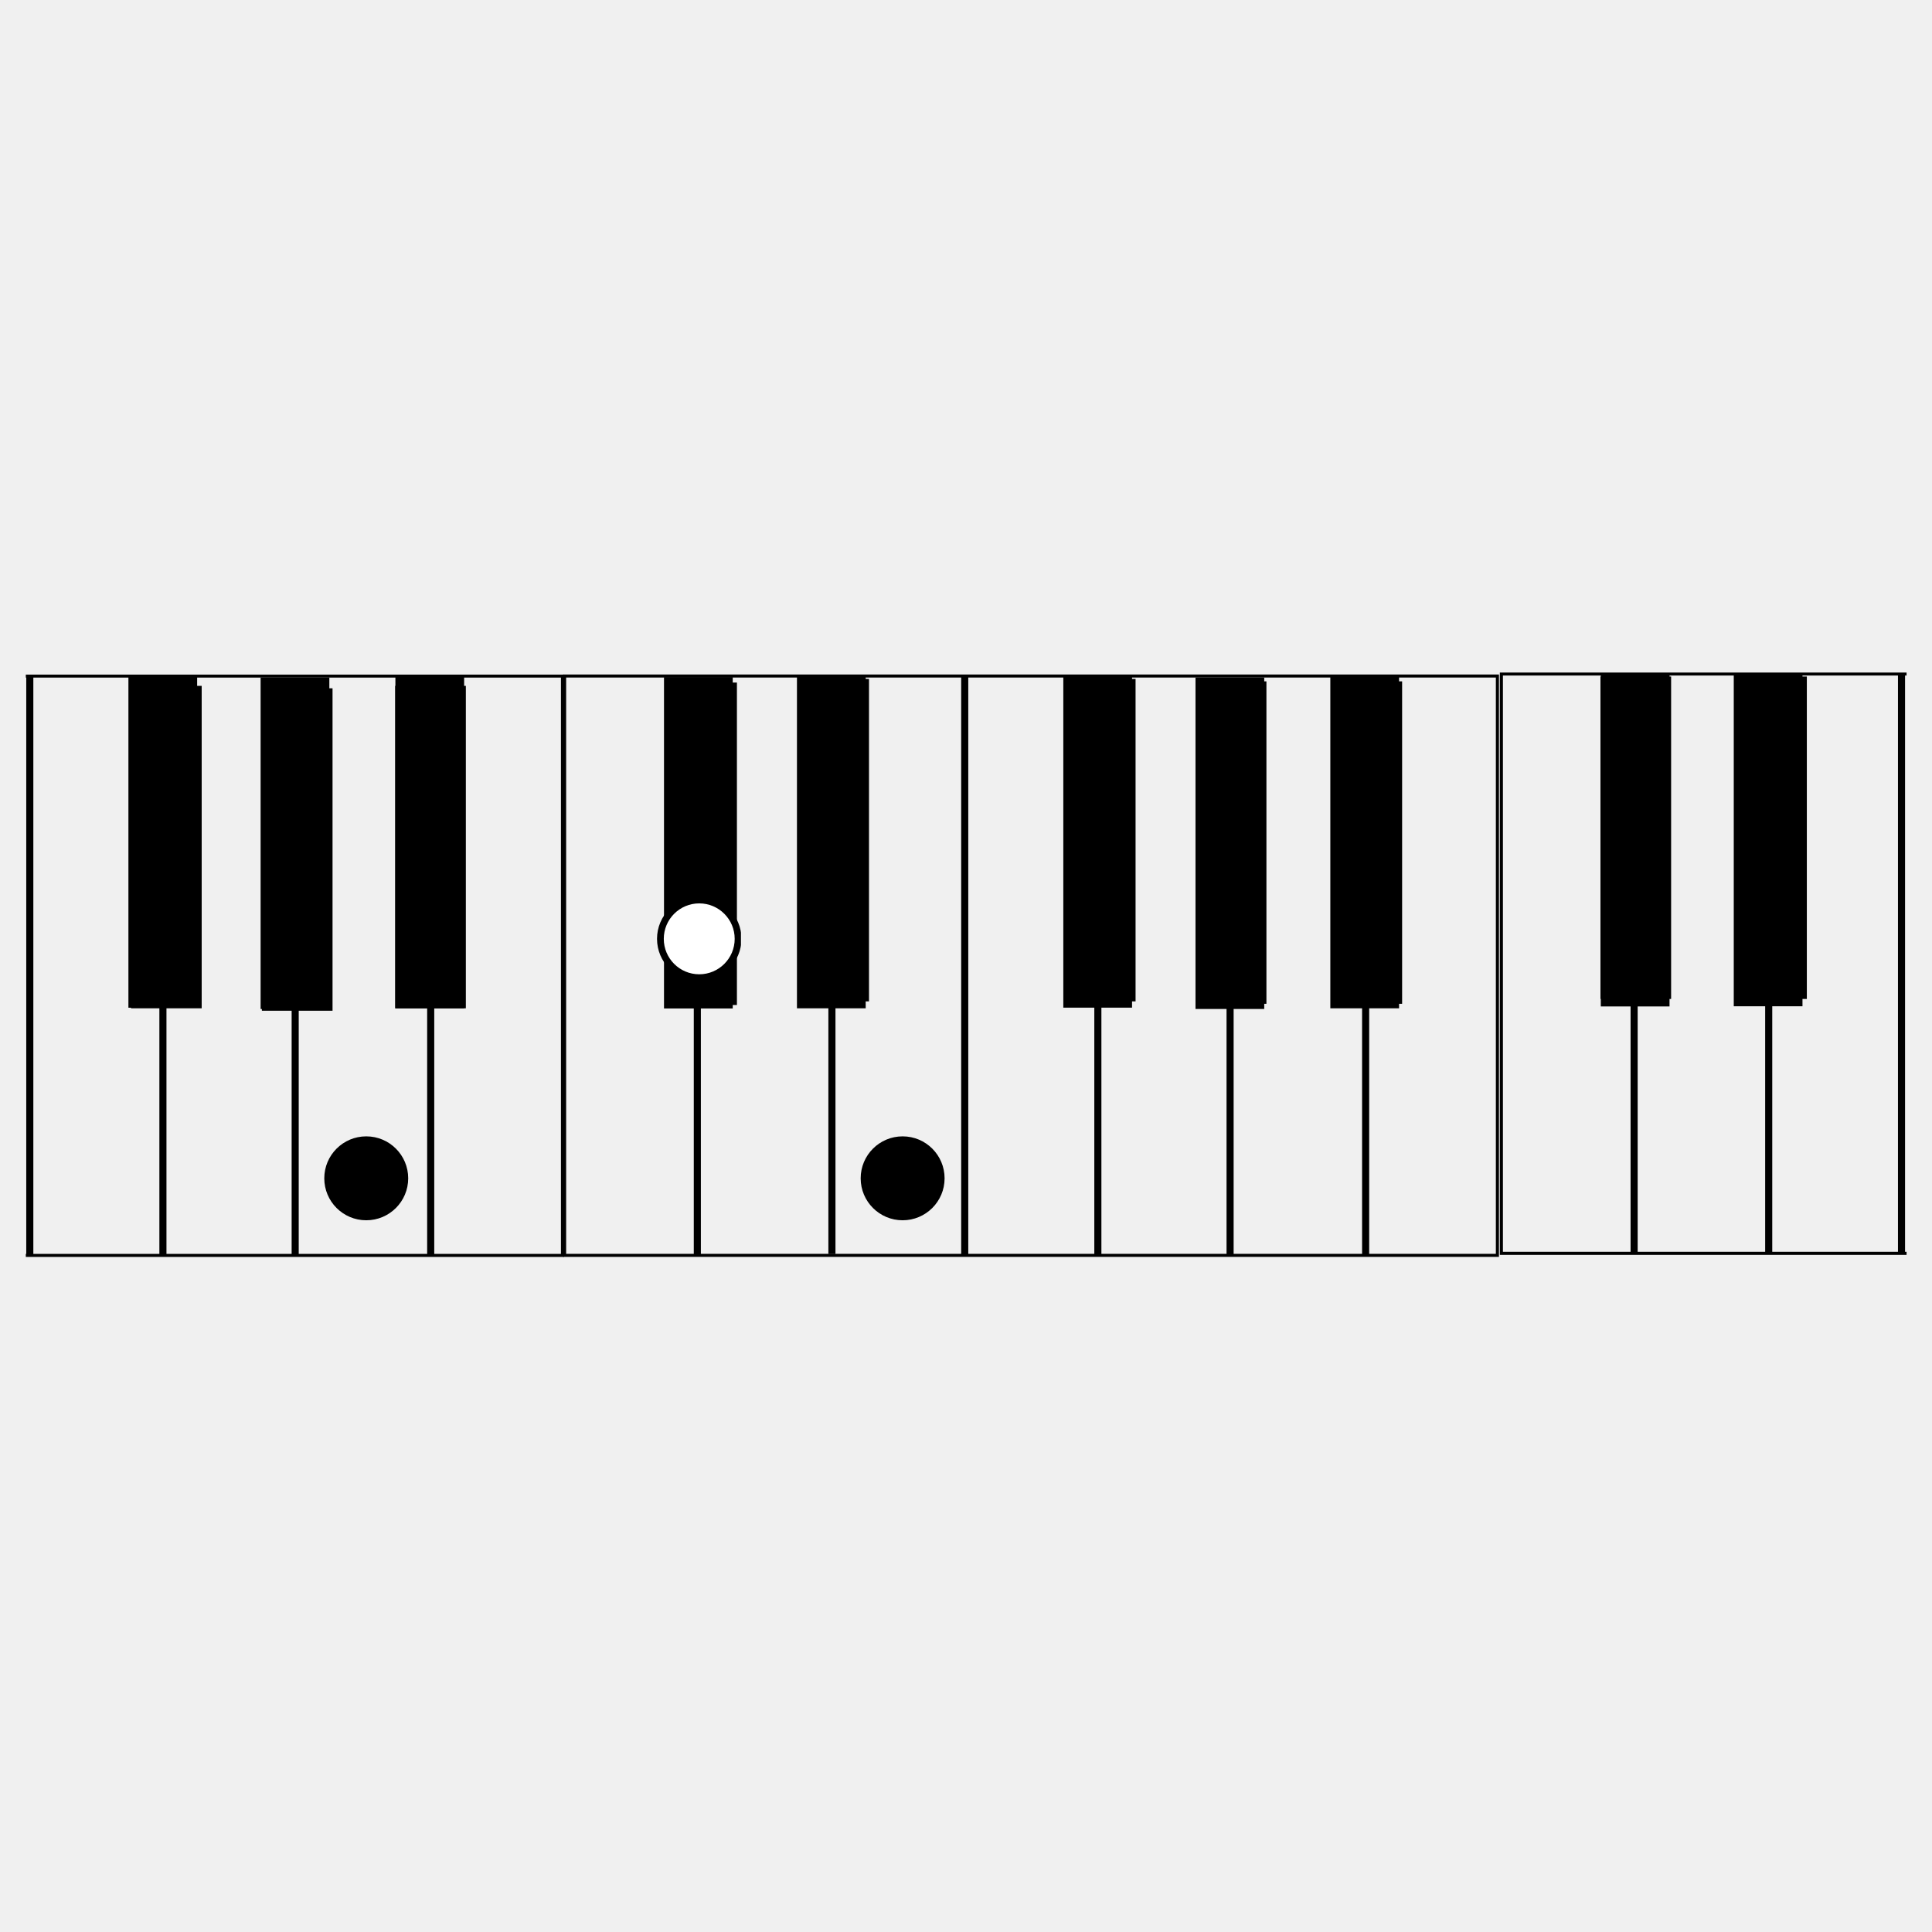
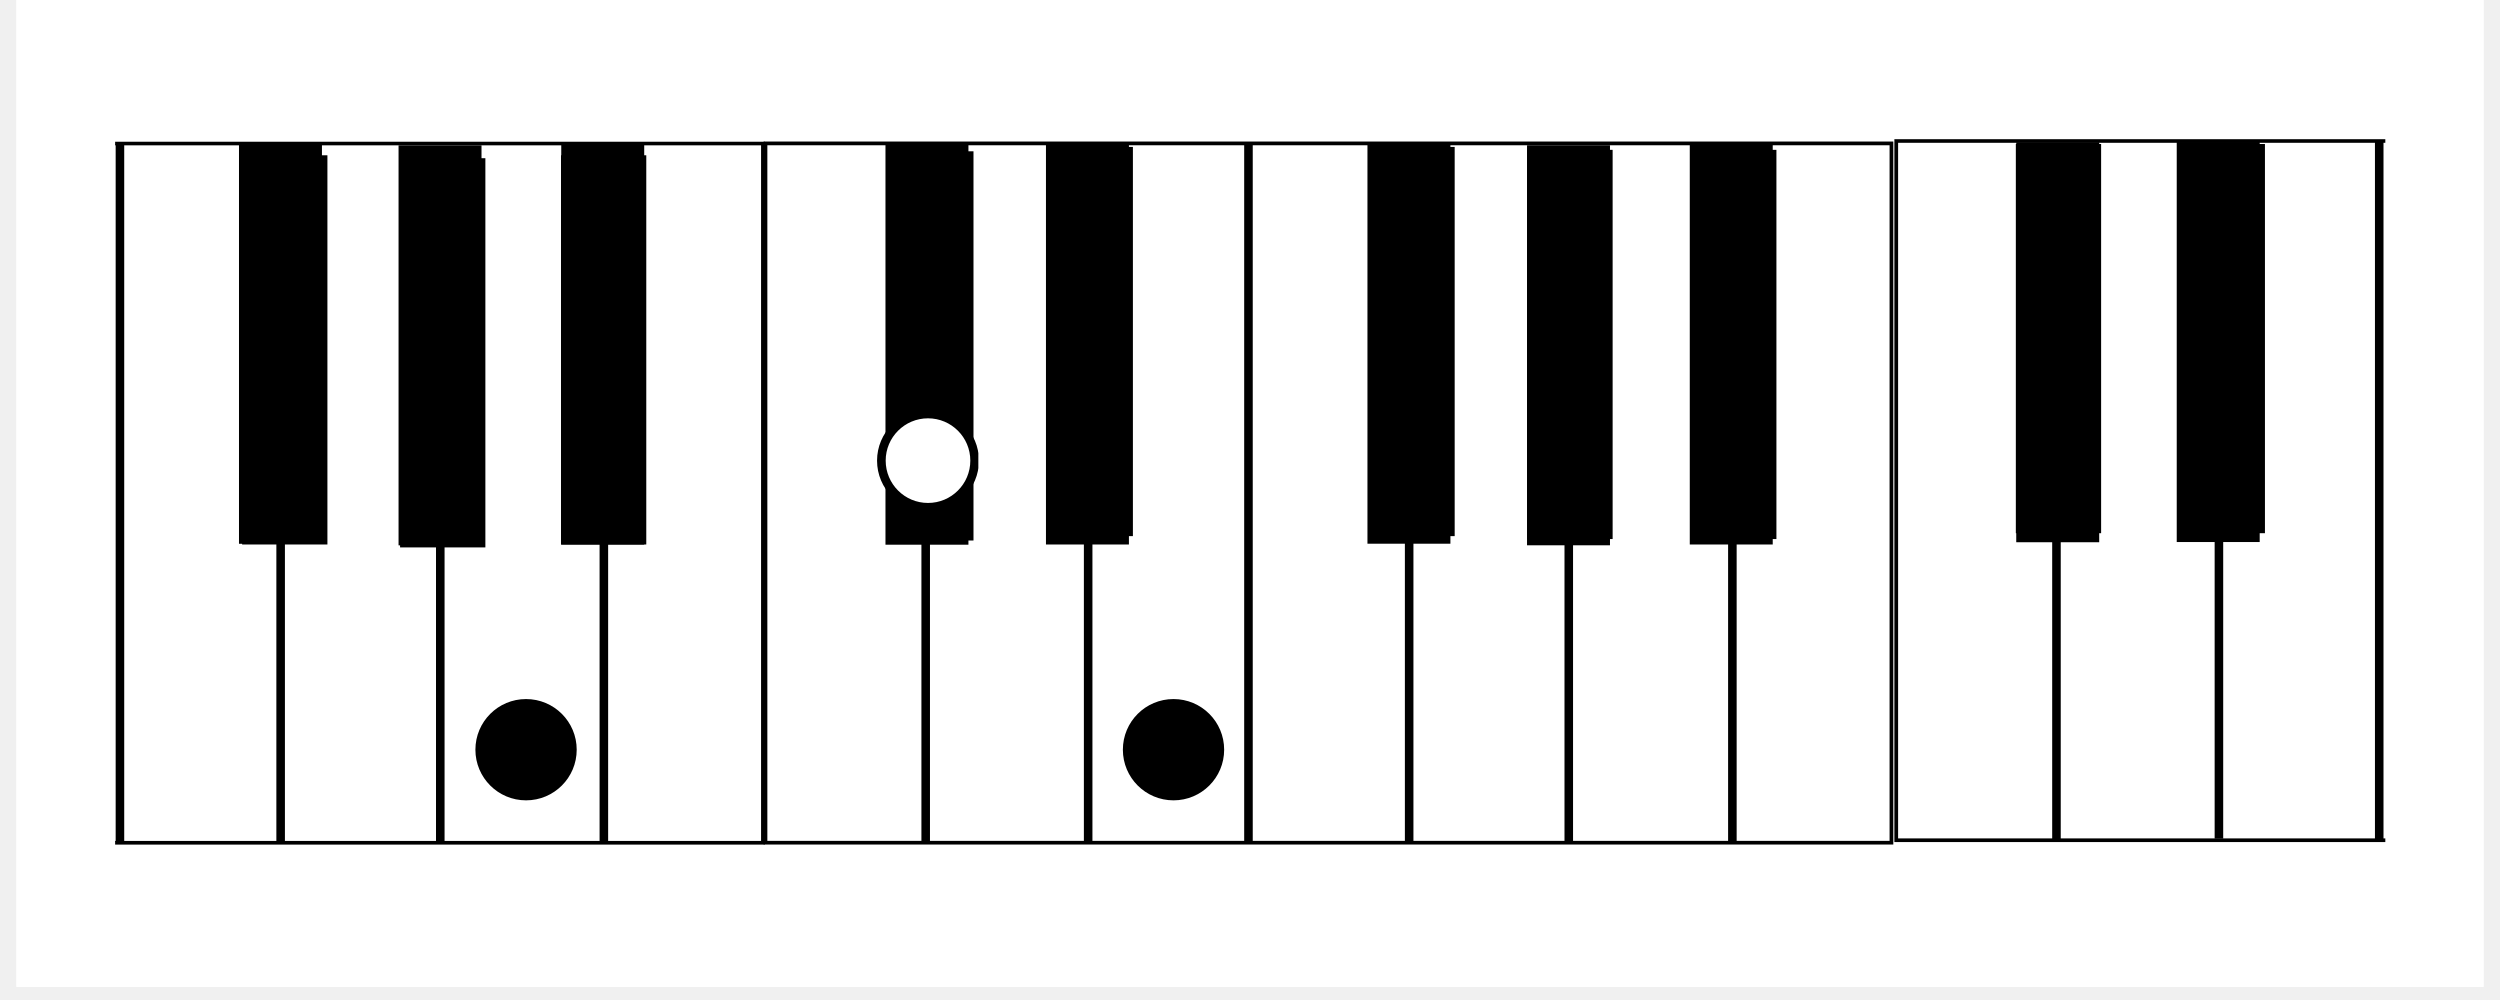
- <svg xmlns="http://www.w3.org/2000/svg" width="2000" zoomAndPan="magnify" viewBox="0 0 1500 1500" height="2000" preserveAspectRatio="xMidYMid meet" version="1.0">
+ <svg xmlns="http://www.w3.org/2000/svg" width="2000" zoomAndPan="magnify" viewBox="0 0 1500 607.92" height="800" preserveAspectRatio="xMidYMid meet" version="1.0">
  <defs>
-     <clipPath id="2f576177a3">
-       <path d="M 419 1 L 1146 1 L 1146 453.922 L 419 453.922 Z M 419 1 " clip-rule="nonzero" />
+     <clipPath id="3831869f3b">
+       <path d="M 0.098 0 L 1499.898 0 L 1499.898 599.922 L 0.098 599.922 Z M 0.098 0 " clip-rule="nonzero" />
    </clipPath>
-     <clipPath id="79b2c33f8d">
-       <path d="M 520 247 L 527 247 L 527 453.922 L 520 453.922 Z M 520 247 " clip-rule="nonzero" />
+     <clipPath id="1ce937f91d">
+       <path d="M 58 84 L 1499.898 84 L 1499.898 517 L 58 517 Z M 58 84 " clip-rule="nonzero" />
    </clipPath>
-     <clipPath id="c47955d3b0">
-       <path d="M 625 246 L 631 246 L 631 453.922 L 625 453.922 Z M 625 246 " clip-rule="nonzero" />
+     <clipPath id="308e21a42f">
+       <path d="M 396 2 L 1084 2 L 1084 429.488 L 396 429.488 Z M 396 2 " clip-rule="nonzero" />
    </clipPath>
-     <clipPath id="433c026307">
-       <path d="M 831 247 L 838 247 L 838 453.922 L 831 453.922 Z M 831 247 " clip-rule="nonzero" />
+     <clipPath id="348032b462">
+       <path d="M 492 234 L 498 234 L 498 429.488 L 492 429.488 Z M 492 234 " clip-rule="nonzero" />
    </clipPath>
-     <clipPath id="d3122e1e6d">
-       <path d="M 934 247 L 940 247 L 940 453.922 L 934 453.922 Z M 934 247 " clip-rule="nonzero" />
+     <clipPath id="a671f02c7d">
+       <path d="M 591 233 L 597 233 L 597 429.488 L 591 429.488 Z M 591 233 " clip-rule="nonzero" />
    </clipPath>
-     <clipPath id="203bc04a4c">
-       <path d="M 1039 247 L 1046 247 L 1046 453.922 L 1039 453.922 Z M 1039 247 " clip-rule="nonzero" />
+     <clipPath id="f7bc7a973a">
+       <path d="M 786 234 L 792 234 L 792 429.488 L 786 429.488 Z M 786 234 " clip-rule="nonzero" />
    </clipPath>
-     <clipPath id="e1a348b827">
-       <path d="M 728 0.148 L 734 0.148 L 734 453.922 L 728 453.922 Z M 728 0.148 " clip-rule="nonzero" />
+     <clipPath id="49faa666b0">
+       <path d="M 883 234 L 889 234 L 889 429.488 L 883 429.488 Z M 883 234 " clip-rule="nonzero" />
    </clipPath>
-     <clipPath id="15c4b4e7b3">
-       <path d="M 1146 0.148 L 1462.254 0.148 L 1462.254 453 L 1146 453 Z M 1146 0.148 " clip-rule="nonzero" />
+     <clipPath id="9eeb9e6acf">
+       <path d="M 982 233 L 988 233 L 988 429.488 L 982 429.488 Z M 982 233 " clip-rule="nonzero" />
    </clipPath>
-     <clipPath id="1047056491">
-       <path d="M 1247 245 L 1254 245 L 1254 453.922 L 1247 453.922 Z M 1247 245 " clip-rule="nonzero" />
+     <clipPath id="bf8dd2ea77">
+       <path d="M 688 1 L 694 1 L 694 429.488 L 688 429.488 Z M 688 1 " clip-rule="nonzero" />
    </clipPath>
-     <clipPath id="4f8fb39499">
-       <path d="M 1455 0.148 L 1462 0.148 L 1462 453.922 L 1455 453.922 Z M 1455 0.148 " clip-rule="nonzero" />
+     <clipPath id="2ed3418d8e">
+       <path d="M 1083 0.609 L 1382.184 0.609 L 1382.184 428 L 1083 428 Z M 1083 0.609 " clip-rule="nonzero" />
    </clipPath>
-     <clipPath id="5bbbcc2dcf">
-       <path d="M 2.039 1.77 L 420 1.77 L 420 454 L 2.039 454 Z M 2.039 1.77 " clip-rule="nonzero" />
+     <clipPath id="477fc49e00">
+       <path d="M 1179 232 L 1185 232 L 1185 429.488 L 1179 429.488 Z M 1179 232 " clip-rule="nonzero" />
    </clipPath>
-     <clipPath id="13c5d7b630">
-       <path d="M 105 247 L 112 247 L 112 455.547 L 105 455.547 Z M 105 247 " clip-rule="nonzero" />
+     <clipPath id="ae33fcf4d6">
+       <path d="M 1375 0.609 L 1382 0.609 L 1382 429 L 1375 429 Z M 1375 0.609 " clip-rule="nonzero" />
    </clipPath>
-     <clipPath id="a413ca8fb9">
-       <path d="M 208 247 L 214 247 L 214 455.547 L 208 455.547 Z M 208 247 " clip-rule="nonzero" />
+     <clipPath id="1636f4c958">
+       <path d="M 2.09 2.145 L 397.48 2.145 L 397.48 430 L 2.09 430 Z M 2.09 2.145 " clip-rule="nonzero" />
    </clipPath>
-     <clipPath id="297cbeead8">
-       <path d="M 313 247 L 320 247 L 320 455.547 L 313 455.547 Z M 313 247 " clip-rule="nonzero" />
+     <clipPath id="1f6bf1cd70">
+       <path d="M 100 234 L 106 234 L 106 431.02 L 100 431.02 Z M 100 234 " clip-rule="nonzero" />
    </clipPath>
-     <clipPath id="dae594663f">
-       <path d="M 2.039 1.77 L 8 1.77 L 8 455 L 2.039 455 Z M 2.039 1.77 " clip-rule="nonzero" />
+     <clipPath id="602d18f02b">
+       <path d="M 197 234 L 203 234 L 203 431.02 L 197 431.02 Z M 197 234 " clip-rule="nonzero" />
    </clipPath>
-     <clipPath id="169420172e">
-       <path d="M 233.773 360.266 L 298.926 360.266 L 298.926 425.418 L 233.773 425.418 Z M 233.773 360.266 " clip-rule="nonzero" />
+     <clipPath id="0640cb2591">
+       <path d="M 2.09 2.145 L 8 2.145 L 8 431 L 2.09 431 Z M 2.09 2.145 " clip-rule="nonzero" />
    </clipPath>
-     <clipPath id="3e9f2889e5">
-       <path d="M 650.227 360.266 L 715.379 360.266 L 715.379 425.418 L 650.227 425.418 Z M 650.227 360.266 " clip-rule="nonzero" />
+     <clipPath id="aee5d413e4">
+       <path d="M 221.109 340.969 L 282.688 340.969 L 282.688 402.547 L 221.109 402.547 Z M 221.109 340.969 " clip-rule="nonzero" />
    </clipPath>
-     <clipPath id="08e5b3af57">
-       <path d="M 493.258 175.281 L 557 175.281 L 557 239 L 493.258 239 Z M 493.258 175.281 " clip-rule="nonzero" />
+     <clipPath id="26c09acd97">
+       <path d="M 614.715 340.969 L 676.289 340.969 L 676.289 402.547 L 614.715 402.547 Z M 614.715 340.969 " clip-rule="nonzero" />
    </clipPath>
-     <clipPath id="4fa3010871">
-       <path d="M 492.113 206.914 C 492.113 225.02 506.789 239.691 524.891 239.691 C 542.992 239.691 557.668 225.02 557.668 206.914 C 557.668 188.812 542.992 174.137 524.891 174.137 C 506.789 174.137 492.113 188.812 492.113 206.914 Z M 492.113 206.914 " clip-rule="nonzero" />
+     <clipPath id="b65c4c4d32">
+       <path d="M 466.355 166.137 L 526 166.137 L 526 226 L 466.355 226 Z M 466.355 166.137 " clip-rule="nonzero" />
    </clipPath>
-     <clipPath id="62466d872e">
-       <path d="M 524.891 175.512 C 542.234 175.512 556.297 189.57 556.297 206.914 C 556.297 224.262 542.234 238.32 524.891 238.32 C 507.547 238.32 493.484 224.262 493.484 206.914 C 493.484 189.57 507.547 175.512 524.891 175.512 Z M 524.891 175.512 " clip-rule="nonzero" />
+     <clipPath id="2540c57f7c">
+       <path d="M 465.277 196.035 C 465.277 213.145 479.145 227.012 496.254 227.012 C 513.363 227.012 527.234 213.145 527.234 196.035 C 527.234 178.926 513.363 165.055 496.254 165.055 C 479.145 165.055 465.277 178.926 465.277 196.035 Z M 465.277 196.035 " clip-rule="nonzero" />
    </clipPath>
-     <clipPath id="0c0cbb9050">
-       <path d="M 492.113 174.137 L 557.266 174.137 L 557.266 239.289 L 492.113 239.289 Z M 492.113 174.137 " clip-rule="nonzero" />
+     <clipPath id="d9df2289a9">
+       <path d="M 496.254 166.352 C 512.648 166.352 525.938 179.641 525.938 196.035 C 525.938 212.426 512.648 225.715 496.254 225.715 C 479.863 225.715 466.574 212.426 466.574 196.035 C 466.574 179.641 479.863 166.352 496.254 166.352 Z M 496.254 166.352 " clip-rule="nonzero" />
    </clipPath>
-     <clipPath id="81a846a2ed">
-       <path d="M 492.113 206.914 C 492.113 225.02 506.789 239.691 524.891 239.691 C 542.992 239.691 557.668 225.02 557.668 206.914 C 557.668 188.812 542.992 174.137 524.891 174.137 C 506.789 174.137 492.113 188.812 492.113 206.914 Z M 492.113 206.914 " clip-rule="nonzero" />
+     <clipPath id="ea88f6a26e">
+       <path d="M 465.277 165.055 L 526.852 165.055 L 526.852 226.633 L 465.277 226.633 Z M 465.277 165.055 " clip-rule="nonzero" />
    </clipPath>
-     <clipPath id="5968bacf01">
-       <path d="M 492.113 206.91 C 492.113 225.012 506.785 239.684 524.887 239.684 C 542.984 239.684 557.66 225.012 557.66 206.91 C 557.66 188.812 542.984 174.137 524.887 174.137 C 506.785 174.137 492.113 188.812 492.113 206.91 Z M 492.113 206.91 " clip-rule="nonzero" />
+     <clipPath id="6e295aa230">
+       <path d="M 465.277 196.035 C 465.277 213.145 479.145 227.012 496.254 227.012 C 513.363 227.012 527.234 213.145 527.234 196.035 C 527.234 178.926 513.363 165.055 496.254 165.055 C 479.145 165.055 465.277 178.926 465.277 196.035 Z M 465.277 196.035 " clip-rule="nonzero" />
    </clipPath>
-     <clipPath id="d7bc893b0b">
-       <rect x="0" width="1482" y="0" height="457" />
+     <clipPath id="885ff2665c">
+       <path d="M 465.277 196.027 C 465.277 213.137 479.145 227.004 496.25 227.004 C 513.355 227.004 527.223 213.137 527.223 196.027 C 527.223 178.922 513.355 165.055 496.25 165.055 C 479.145 165.055 465.277 178.922 465.277 196.027 Z M 465.277 196.027 " clip-rule="nonzero" />
+     </clipPath>
+     <clipPath id="484de71ef8">
+       <rect x="0" width="1442" y="0" height="433" />
    </clipPath>
  </defs>
-   <g transform="matrix(1, 0, 0, 1, 18, 522)">
-     <g clip-path="url(#d7bc893b0b)">
-       <path stroke-linecap="butt" transform="matrix(1.008201, 0, 0, 1.001478, 386.5615, -165.3416)" fill-opacity="1" fill="#000000" fill-rule="evenodd" stroke-linejoin="miter" d="M 110.671 169.38 L 162.388 169.38 L 162.388 425.088 L 110.671 425.088 Z M 110.671 169.38 " stroke="#000000" stroke-width="1.207" stroke-opacity="1" stroke-miterlimit="4" />
-       <path stroke-linecap="butt" transform="matrix(1.008201, 0, 0, 1.001478, 386.5615, -165.3416)" fill-opacity="1" fill="#000000" fill-rule="evenodd" stroke-linejoin="miter" d="M 213.058 169.252 L 264.779 169.252 L 264.779 424.96 L 213.058 424.96 Z M 213.058 169.252 " stroke="#000000" stroke-width="1.207" stroke-opacity="1" stroke-miterlimit="4" />
-       <path stroke-linecap="butt" transform="matrix(1.008201, 0, 0, 1.001478, 386.5615, -165.3416)" fill-opacity="1" fill="#000000" fill-rule="evenodd" stroke-linejoin="miter" d="M 418.169 168.741 L 469.89 168.741 L 469.89 424.449 L 418.169 424.449 Z M 418.169 168.741 " stroke="#000000" stroke-width="1.207" stroke-opacity="1" stroke-miterlimit="4" />
-       <path stroke-linecap="butt" transform="matrix(1.008201, 0, 0, 1.001478, 386.5615, -165.3416)" fill-opacity="1" fill="#000000" fill-rule="evenodd" stroke-linejoin="miter" d="M 519.971 169.759 L 571.687 169.759 L 571.687 425.47 L 519.971 425.47 Z M 519.971 169.759 " stroke="#000000" stroke-width="1.207" stroke-opacity="1" stroke-miterlimit="4" />
-       <path stroke-linecap="butt" transform="matrix(1.008201, 0, 0, 1.001478, 386.5615, -165.3416)" fill-opacity="1" fill="#000000" fill-rule="evenodd" stroke-linejoin="miter" d="M 623.799 169.252 L 675.519 169.252 L 675.519 424.96 L 623.799 424.96 Z M 623.799 169.252 " stroke="#000000" stroke-width="1.207" stroke-opacity="1" stroke-miterlimit="4" />
-       <g clip-path="url(#2f576177a3)">
-         <path stroke-linecap="butt" transform="matrix(1.008201, 0, 0, 1.001478, 386.5615, -165.3416)" fill="none" stroke-linejoin="miter" d="M 33.515 167.949 L 751.854 167.949 L 751.854 617.09 L 33.515 617.09 Z M 33.515 167.949 " stroke="#000000" stroke-width="2.375" stroke-opacity="1" stroke-miterlimit="4" />
-       </g>
-       <g clip-path="url(#79b2c33f8d)">
-         <path stroke-linecap="butt" transform="matrix(2.316959, 0, 0, 2.315182, 405.827, -15.36411)" fill="none" stroke-linejoin="miter" d="M 50.746 114.68 L 50.746 202.136 " stroke="#000000" stroke-width="2.375" stroke-opacity="1" stroke-miterlimit="4" />
-       </g>
-       <g clip-path="url(#c47955d3b0)">
-         <path stroke-linecap="butt" transform="matrix(2.316959, 0, 0, 2.315182, 405.827, -15.36411)" fill="none" stroke-linejoin="miter" d="M 95.848 114.26 L 95.848 201.716 " stroke="#000000" stroke-width="2.375" stroke-opacity="1" stroke-miterlimit="4" />
-       </g>
-       <g clip-path="url(#433c026307)">
-         <path stroke-linecap="butt" transform="matrix(2.316959, 0, 0, 2.315182, 405.827, -15.36411)" fill="none" stroke-linejoin="miter" d="M 184.96 114.84 L 184.96 202.296 " stroke="#000000" stroke-width="2.375" stroke-opacity="1" stroke-miterlimit="4" />
-       </g>
-       <g clip-path="url(#d3122e1e6d)">
-         <path stroke-linecap="butt" transform="matrix(2.316959, 0, 0, 2.315182, 405.827, -15.36411)" fill="none" stroke-linejoin="miter" d="M 229.27 114.84 L 229.27 202.296 " stroke="#000000" stroke-width="2.375" stroke-opacity="1" stroke-miterlimit="4" />
-       </g>
-       <g clip-path="url(#203bc04a4c)">
-         <path stroke-linecap="butt" transform="matrix(2.316959, 0, 0, 2.315182, 405.827, -15.36411)" fill="none" stroke-linejoin="miter" d="M 274.69 114.52 L 274.69 201.976 " stroke="#000000" stroke-width="2.375" stroke-opacity="1" stroke-miterlimit="4" />
-       </g>
-       <g clip-path="url(#e1a348b827)">
-         <path stroke-linecap="butt" transform="matrix(2.316959, 0, 0, 2.315182, 405.827, -15.36411)" fill="none" stroke-linejoin="miter" d="M 140.35 8.069 L 140.35 201.949 " stroke="#000000" stroke-width="2.375" stroke-opacity="1" stroke-miterlimit="4" />
-       </g>
-       <path stroke-linecap="butt" transform="matrix(2.316959, 0, 0, 2.315182, 405.827, -15.36411)" fill-opacity="1" fill="#000000" fill-rule="nonzero" stroke-linejoin="miter" d="M 42.837 12.567 L 61.514 12.567 L 61.514 115.697 L 42.837 115.697 Z M 42.837 12.567 " stroke="#000000" stroke-width="5" stroke-opacity="1" stroke-miterlimit="4" />
-       <path stroke-linecap="butt" transform="matrix(1.008201, 0, 0, 1.001478, 386.5615, -165.3416)" fill-opacity="1" fill="#000000" fill-rule="evenodd" stroke-linejoin="miter" d="M 832.079 167.801 L 883.8 167.801 L 883.8 423.509 L 832.079 423.509 Z M 832.079 167.801 " stroke="#000000" stroke-width="1.207" stroke-opacity="1" stroke-miterlimit="4" />
-       <path stroke-linecap="butt" transform="matrix(1.008201, 0, 0, 1.001478, 386.5615, -165.3416)" fill-opacity="1" fill="#000000" fill-rule="evenodd" stroke-linejoin="miter" d="M 934.47 167.672 L 986.186 167.672 L 986.186 423.38 L 934.47 423.38 Z M 934.47 167.672 " stroke="#000000" stroke-width="1.207" stroke-opacity="1" stroke-miterlimit="4" />
-       <g clip-path="url(#15c4b4e7b3)">
-         <path stroke-linecap="butt" transform="matrix(1.008201, 0, 0, 1.001478, 386.5615, -165.3416)" fill="none" stroke-linejoin="miter" d="M 754.919 166.369 L 1473.258 166.369 L 1473.258 615.51 L 754.919 615.51 Z M 754.919 166.369 " stroke="#000000" stroke-width="2.375" stroke-opacity="1" stroke-miterlimit="4" />
-       </g>
-       <g clip-path="url(#1047056491)">
-         <path stroke-linecap="butt" transform="matrix(2.316959, 0, 0, 2.315182, 405.827, -15.36411)" fill="none" stroke-linejoin="miter" d="M 364.661 114 L 364.661 201.456 " stroke="#000000" stroke-width="2.375" stroke-opacity="1" stroke-miterlimit="4" />
-       </g>
-       <path stroke-linecap="butt" transform="matrix(2.316959, 0, 0, 2.315182, 405.827, -15.36411)" fill="none" stroke-linejoin="miter" d="M 409.759 113.58 L 409.759 201.036 " stroke="#000000" stroke-width="2.375" stroke-opacity="1" stroke-miterlimit="4" />
-       <g clip-path="url(#4f8fb39499)">
-         <path stroke-linecap="butt" transform="matrix(2.316959, 0, 0, 2.315182, 405.827, -15.36411)" fill="none" stroke-linejoin="miter" d="M 454.26 7.387 L 454.26 201.267 " stroke="#000000" stroke-width="2.375" stroke-opacity="1" stroke-miterlimit="4" />
-       </g>
-       <path stroke-linecap="butt" transform="matrix(2.316959, 0, 0, 2.315182, 405.827, -15.36411)" fill-opacity="1" fill="#000000" fill-rule="nonzero" stroke-linejoin="miter" d="M 87.093 11.35 L 105.77 11.35 L 105.77 114.481 L 87.093 114.481 Z M 87.093 11.35 " stroke="#000000" stroke-width="5" stroke-opacity="1" stroke-miterlimit="4" />
-       <path stroke-linecap="butt" transform="matrix(2.316959, 0, 0, 2.315182, 405.827, -15.36411)" fill-opacity="1" fill="#000000" fill-rule="nonzero" stroke-linejoin="miter" d="M 176.42 11.35 L 195.097 11.35 L 195.097 114.481 L 176.42 114.481 Z M 176.42 11.35 " stroke="#000000" stroke-width="5" stroke-opacity="1" stroke-miterlimit="4" />
-       <path stroke-linecap="butt" transform="matrix(2.316959, 0, 0, 2.315182, 405.827, -15.36411)" fill-opacity="1" fill="#000000" fill-rule="nonzero" stroke-linejoin="miter" d="M 220.27 12.162 L 238.947 12.162 L 238.947 115.292 L 220.27 115.292 Z M 220.27 12.162 " stroke="#000000" stroke-width="5" stroke-opacity="1" stroke-miterlimit="4" />
-       <path stroke-linecap="butt" transform="matrix(2.316959, 0, 0, 2.315182, 405.827, -15.36411)" fill-opacity="1" fill="#000000" fill-rule="nonzero" stroke-linejoin="miter" d="M 265.74 12.162 L 284.417 12.162 L 284.417 115.292 L 265.74 115.292 Z M 265.74 12.162 " stroke="#000000" stroke-width="5" stroke-opacity="1" stroke-miterlimit="4" />
-       <path stroke-linecap="butt" transform="matrix(2.316959, 0, 0, 2.315182, 405.827, -15.36411)" fill-opacity="1" fill="#000000" fill-rule="nonzero" stroke-linejoin="miter" d="M 355.88 10.539 L 374.557 10.539 L 374.557 113.668 L 355.88 113.668 Z M 355.88 10.539 " stroke="#000000" stroke-width="5" stroke-opacity="1" stroke-miterlimit="4" />
-       <path stroke-linecap="butt" transform="matrix(2.316959, 0, 0, 2.315182, 405.827, -15.36411)" fill-opacity="1" fill="#000000" fill-rule="nonzero" stroke-linejoin="miter" d="M 401.36 10.539 L 420.037 10.539 L 420.037 113.668 L 401.36 113.668 Z M 401.36 10.539 " stroke="#000000" stroke-width="5" stroke-opacity="1" stroke-miterlimit="4" />
-       <path stroke-linecap="butt" transform="matrix(1.008201, 0, 0, 1.001478, -1066.632, -163.7198)" fill-opacity="1" fill="#000000" fill-rule="evenodd" stroke-linejoin="miter" d="M 1139.599 167.172 L 1191.319 167.172 L 1191.319 422.88 L 1139.599 422.88 Z M 1139.599 167.172 " stroke="#000000" stroke-width="1.207" stroke-opacity="1" stroke-miterlimit="4" />
-       <path stroke-linecap="butt" transform="matrix(1.008201, 0, 0, 1.001478, -1066.632, -163.7198)" fill-opacity="1" fill="#000000" fill-rule="evenodd" stroke-linejoin="miter" d="M 1241.401 168.178 L 1293.117 168.178 L 1293.117 423.89 L 1241.401 423.89 Z M 1241.401 168.178 " stroke="#000000" stroke-width="1.207" stroke-opacity="1" stroke-miterlimit="4" />
-       <path stroke-linecap="butt" transform="matrix(1.008201, 0, 0, 1.001478, -1066.632, -163.7198)" fill-opacity="1" fill="#000000" fill-rule="evenodd" stroke-linejoin="miter" d="M 1345.198 167.671 L 1396.918 167.671 L 1396.918 423.379 L 1345.198 423.379 Z M 1345.198 167.671 " stroke="#000000" stroke-width="1.207" stroke-opacity="1" stroke-miterlimit="4" />
-       <g clip-path="url(#5bbbcc2dcf)">
-         <path stroke-linecap="butt" transform="matrix(1.008201, 0, 0, 1.001478, -1066.632, -163.7198)" fill="none" stroke-linejoin="miter" d="M 754.922 166.368 L 1473.261 166.368 L 1473.261 615.509 L 754.922 615.509 Z M 754.922 166.368 " stroke="#000000" stroke-width="2.375" stroke-opacity="1" stroke-miterlimit="4" />
-       </g>
-       <g clip-path="url(#13c5d7b630)">
-         <path stroke-linecap="butt" transform="matrix(2.316958, 0, 0, 2.315181, -1047.367, -13.74229)" fill="none" stroke-linejoin="miter" d="M 498.869 114.15 L 498.869 201.606 " stroke="#000000" stroke-width="2.375" stroke-opacity="1" stroke-miterlimit="4" />
-       </g>
-       <g clip-path="url(#a413ca8fb9)">
-         <path stroke-linecap="butt" transform="matrix(2.316958, 0, 0, 2.315181, -1047.367, -13.74229)" fill="none" stroke-linejoin="miter" d="M 543.189 114.15 L 543.189 201.606 " stroke="#000000" stroke-width="2.375" stroke-opacity="1" stroke-miterlimit="4" />
-       </g>
-       <g clip-path="url(#297cbeead8)">
-         <path stroke-linecap="butt" transform="matrix(2.316958, 0, 0, 2.315181, -1047.367, -13.74229)" fill="none" stroke-linejoin="miter" d="M 588.6 113.839 L 588.6 201.295 " stroke="#000000" stroke-width="2.375" stroke-opacity="1" stroke-miterlimit="4" />
-       </g>
-       <g clip-path="url(#dae594663f)">
-         <path stroke-linecap="butt" transform="matrix(2.316958, 0, 0, 2.315181, -1047.367, -13.74229)" fill="none" stroke-linejoin="miter" d="M 454.259 7.387 L 454.259 201.267 " stroke="#000000" stroke-width="2.375" stroke-opacity="1" stroke-miterlimit="4" />
-       </g>
-       <path stroke-linecap="butt" transform="matrix(2.316958, 0, 0, 2.315181, -1047.367, -13.74229)" fill-opacity="1" fill="#000000" fill-rule="nonzero" stroke-linejoin="miter" d="M 490.681 12.973 L 509.357 12.973 L 509.357 116.104 L 490.681 116.104 Z M 490.681 12.973 " stroke="#000000" stroke-width="5" stroke-opacity="1" stroke-miterlimit="4" />
-       <path stroke-linecap="butt" transform="matrix(2.316958, 0, 0, 2.315181, -1047.367, -13.74229)" fill-opacity="1" fill="#000000" fill-rule="nonzero" stroke-linejoin="miter" d="M 534.53 13.786 L 553.207 13.786 L 553.207 116.917 L 534.53 116.917 Z M 534.53 13.786 " stroke="#000000" stroke-width="5" stroke-opacity="1" stroke-miterlimit="4" />
-       <path stroke-linecap="butt" transform="matrix(2.316958, 0, 0, 2.315181, -1047.367, -13.74229)" fill-opacity="1" fill="#000000" fill-rule="nonzero" stroke-linejoin="miter" d="M 579.199 12.973 L 597.878 12.973 L 597.878 116.104 L 579.199 116.104 Z M 579.199 12.973 " stroke="#000000" stroke-width="5" stroke-opacity="1" stroke-miterlimit="4" />
-       <g clip-path="url(#169420172e)">
-         <path fill="#000000" d="M 266.352 360.266 C 248.352 360.266 233.773 374.844 233.773 392.844 C 233.773 410.84 248.352 425.418 266.352 425.418 C 284.348 425.418 298.926 410.84 298.926 392.844 C 298.926 374.844 284.348 360.266 266.352 360.266 Z M 266.352 360.266 " fill-opacity="1" fill-rule="nonzero" />
-       </g>
-       <g clip-path="url(#3e9f2889e5)">
-         <path fill="#000000" d="M 682.801 360.266 C 664.805 360.266 650.227 374.844 650.227 392.844 C 650.227 410.84 664.805 425.418 682.801 425.418 C 700.801 425.418 715.379 410.84 715.379 392.844 C 715.379 374.844 700.801 360.266 682.801 360.266 Z M 682.801 360.266 " fill-opacity="1" fill-rule="nonzero" />
-       </g>
-       <g clip-path="url(#08e5b3af57)">
-         <g clip-path="url(#4fa3010871)">
-           <g clip-path="url(#62466d872e)">
-             <path fill="#ffffff" d="M 524.887 174.137 C 506.781 174.137 492.113 188.805 492.113 206.91 C 492.113 225.016 506.781 239.684 524.887 239.684 C 542.992 239.684 557.66 225.016 557.66 206.91 C 557.66 188.805 542.992 174.137 524.887 174.137 Z M 524.887 174.137 " fill-opacity="1" fill-rule="nonzero" />
+   <g clip-path="url(#3831869f3b)">
+     <path fill="#ffffff" d="M 0.098 0 L 1499.902 0 L 1499.902 599.922 L 0.098 599.922 Z M 0.098 0 " fill-opacity="1" fill-rule="nonzero" />
+     <path fill="#ffffff" d="M 0.098 0 L 1499.902 0 L 1499.902 599.922 L 0.098 599.922 Z M 0.098 0 " fill-opacity="1" fill-rule="nonzero" />
+   </g>
+   <g clip-path="url(#1ce937f91d)">
+     <g transform="matrix(1, 0, 0, 1, 58, 84)">
+       <g clip-path="url(#484de71ef8)">
+         <path stroke-linecap="butt" transform="matrix(0.952882, 0, 0, 0.946528, 365.5154, -155.7984)" fill-opacity="1" fill="#000000" fill-rule="evenodd" stroke-linejoin="miter" d="M 110.672 169.379 L 162.39 169.379 L 162.39 425.092 L 110.672 425.092 Z M 110.672 169.379 " stroke="#000000" stroke-width="1.207" stroke-opacity="1" stroke-miterlimit="4" />
+         <path stroke-linecap="butt" transform="matrix(0.952882, 0, 0, 0.946528, 365.5154, -155.7984)" fill-opacity="1" fill="#000000" fill-rule="evenodd" stroke-linejoin="miter" d="M 213.059 169.251 L 264.777 169.251 L 264.777 424.96 L 213.059 424.96 Z M 213.059 169.251 " stroke="#000000" stroke-width="1.207" stroke-opacity="1" stroke-miterlimit="4" />
+         <path stroke-linecap="butt" transform="matrix(0.952882, 0, 0, 0.946528, 365.5154, -155.7984)" fill-opacity="1" fill="#000000" fill-rule="evenodd" stroke-linejoin="miter" d="M 418.168 168.739 L 469.886 168.739 L 469.886 424.452 L 418.168 424.452 Z M 418.168 168.739 " stroke="#000000" stroke-width="1.207" stroke-opacity="1" stroke-miterlimit="4" />
+         <path stroke-linecap="butt" transform="matrix(0.952882, 0, 0, 0.946528, 365.5154, -155.7984)" fill-opacity="1" fill="#000000" fill-rule="evenodd" stroke-linejoin="miter" d="M 519.969 169.759 L 571.687 169.759 L 571.687 425.471 L 519.969 425.471 Z M 519.969 169.759 " stroke="#000000" stroke-width="1.207" stroke-opacity="1" stroke-miterlimit="4" />
+         <path stroke-linecap="butt" transform="matrix(0.952882, 0, 0, 0.946528, 365.5154, -155.7984)" fill-opacity="1" fill="#000000" fill-rule="evenodd" stroke-linejoin="miter" d="M 623.799 169.251 L 675.517 169.251 L 675.517 424.96 L 623.799 424.96 Z M 623.799 169.251 " stroke="#000000" stroke-width="1.207" stroke-opacity="1" stroke-miterlimit="4" />
+         <g clip-path="url(#308e21a42f)">
+           <path stroke-linecap="butt" transform="matrix(0.952882, 0, 0, 0.946528, 365.5154, -155.7984)" fill="none" stroke-linejoin="miter" d="M 33.517 167.951 L 751.856 167.951 L 751.856 617.089 L 33.517 617.089 Z M 33.517 167.951 " stroke="#000000" stroke-width="2.375" stroke-opacity="1" stroke-miterlimit="4" />
+         </g>
+         <g clip-path="url(#348032b462)">
+           <path stroke-linecap="butt" transform="matrix(2.189828, 0, 0, 2.188149, 383.7238, -14.05016)" fill="none" stroke-linejoin="miter" d="M 50.745 114.68 L 50.745 202.136 " stroke="#000000" stroke-width="2.375" stroke-opacity="1" stroke-miterlimit="4" />
+         </g>
+         <g clip-path="url(#a671f02c7d)">
+           <path stroke-linecap="butt" transform="matrix(2.189828, 0, 0, 2.188149, 383.7238, -14.05016)" fill="none" stroke-linejoin="miter" d="M 95.847 114.26 L 95.847 201.717 " stroke="#000000" stroke-width="2.375" stroke-opacity="1" stroke-miterlimit="4" />
+         </g>
+         <g clip-path="url(#f7bc7a973a)">
+           <path stroke-linecap="butt" transform="matrix(2.189828, 0, 0, 2.188149, 383.7238, -14.05016)" fill="none" stroke-linejoin="miter" d="M 184.96 114.841 L 184.96 202.297 " stroke="#000000" stroke-width="2.375" stroke-opacity="1" stroke-miterlimit="4" />
+         </g>
+         <g clip-path="url(#49faa666b0)">
+           <path stroke-linecap="butt" transform="matrix(2.189828, 0, 0, 2.188149, 383.7238, -14.05016)" fill="none" stroke-linejoin="miter" d="M 229.27 114.841 L 229.27 202.297 " stroke="#000000" stroke-width="2.375" stroke-opacity="1" stroke-miterlimit="4" />
+         </g>
+         <g clip-path="url(#9eeb9e6acf)">
+           <path stroke-linecap="butt" transform="matrix(2.189828, 0, 0, 2.188149, 383.7238, -14.05016)" fill="none" stroke-linejoin="miter" d="M 274.689 114.519 L 274.689 201.976 " stroke="#000000" stroke-width="2.375" stroke-opacity="1" stroke-miterlimit="4" />
+         </g>
+         <g clip-path="url(#bf8dd2ea77)">
+           <path stroke-linecap="butt" transform="matrix(2.189828, 0, 0, 2.188149, 383.7238, -14.05016)" fill="none" stroke-linejoin="miter" d="M 140.35 8.069 L 140.35 201.949 " stroke="#000000" stroke-width="2.375" stroke-opacity="1" stroke-miterlimit="4" />
+         </g>
+         <path stroke-linecap="butt" transform="matrix(2.189828, 0, 0, 2.188149, 383.7238, -14.05016)" fill-opacity="1" fill="#000000" fill-rule="nonzero" stroke-linejoin="miter" d="M 42.838 12.567 L 61.514 12.567 L 61.514 115.698 L 42.838 115.698 Z M 42.838 12.567 " stroke="#000000" stroke-width="5" stroke-opacity="1" stroke-miterlimit="4" />
+         <path stroke-linecap="butt" transform="matrix(0.952882, 0, 0, 0.946528, 365.5154, -155.7984)" fill-opacity="1" fill="#000000" fill-rule="evenodd" stroke-linejoin="miter" d="M 832.081 167.798 L 883.799 167.798 L 883.799 423.511 L 832.081 423.511 Z M 832.081 167.798 " stroke="#000000" stroke-width="1.207" stroke-opacity="1" stroke-miterlimit="4" />
+         <path stroke-linecap="butt" transform="matrix(0.952882, 0, 0, 0.946528, 365.5154, -155.7984)" fill-opacity="1" fill="#000000" fill-rule="evenodd" stroke-linejoin="miter" d="M 934.468 167.67 L 986.186 167.67 L 986.186 423.379 L 934.468 423.379 Z M 934.468 167.67 " stroke="#000000" stroke-width="1.207" stroke-opacity="1" stroke-miterlimit="4" />
+         <g clip-path="url(#2ed3418d8e)">
+           <path stroke-linecap="butt" transform="matrix(0.952882, 0, 0, 0.946528, 365.5154, -155.7984)" fill="none" stroke-linejoin="miter" d="M 754.918 166.37 L 1473.261 166.37 L 1473.261 615.508 L 754.918 615.508 Z M 754.918 166.37 " stroke="#000000" stroke-width="2.375" stroke-opacity="1" stroke-miterlimit="4" />
+         </g>
+         <g clip-path="url(#477fc49e00)">
+           <path stroke-linecap="butt" transform="matrix(2.189828, 0, 0, 2.188149, 383.7238, -14.05016)" fill="none" stroke-linejoin="miter" d="M 364.66 114 L 364.66 201.456 " stroke="#000000" stroke-width="2.375" stroke-opacity="1" stroke-miterlimit="4" />
+         </g>
+         <path stroke-linecap="butt" transform="matrix(2.189828, 0, 0, 2.188149, 383.7238, -14.05016)" fill="none" stroke-linejoin="miter" d="M 409.76 113.58 L 409.76 201.037 " stroke="#000000" stroke-width="2.375" stroke-opacity="1" stroke-miterlimit="4" />
+         <g clip-path="url(#ae33fcf4d6)">
+           <path stroke-linecap="butt" transform="matrix(2.189828, 0, 0, 2.188149, 383.7238, -14.05016)" fill="none" stroke-linejoin="miter" d="M 454.261 7.387 L 454.261 201.267 " stroke="#000000" stroke-width="2.375" stroke-opacity="1" stroke-miterlimit="4" />
+         </g>
+         <path stroke-linecap="butt" transform="matrix(2.189828, 0, 0, 2.188149, 383.7238, -14.05016)" fill-opacity="1" fill="#000000" fill-rule="nonzero" stroke-linejoin="miter" d="M 87.092 11.35 L 105.769 11.35 L 105.769 114.48 L 87.092 114.48 Z M 87.092 11.35 " stroke="#000000" stroke-width="5" stroke-opacity="1" stroke-miterlimit="4" />
+         <path stroke-linecap="butt" transform="matrix(2.189828, 0, 0, 2.188149, 383.7238, -14.05016)" fill-opacity="1" fill="#000000" fill-rule="nonzero" stroke-linejoin="miter" d="M 176.421 11.35 L 195.097 11.35 L 195.097 114.48 L 176.421 114.48 Z M 176.421 11.35 " stroke="#000000" stroke-width="5" stroke-opacity="1" stroke-miterlimit="4" />
+         <path stroke-linecap="butt" transform="matrix(2.189828, 0, 0, 2.188149, 383.7238, -14.05016)" fill-opacity="1" fill="#000000" fill-rule="nonzero" stroke-linejoin="miter" d="M 220.27 12.162 L 238.947 12.162 L 238.947 115.292 L 220.27 115.292 Z M 220.27 12.162 " stroke="#000000" stroke-width="5" stroke-opacity="1" stroke-miterlimit="4" />
+         <path stroke-linecap="butt" transform="matrix(2.189828, 0, 0, 2.188149, 383.7238, -14.05016)" fill-opacity="1" fill="#000000" fill-rule="nonzero" stroke-linejoin="miter" d="M 265.74 12.162 L 284.416 12.162 L 284.416 115.292 L 265.74 115.292 Z M 265.74 12.162 " stroke="#000000" stroke-width="5" stroke-opacity="1" stroke-miterlimit="4" />
+         <path stroke-linecap="butt" transform="matrix(2.189828, 0, 0, 2.188149, 383.7238, -14.05016)" fill-opacity="1" fill="#000000" fill-rule="nonzero" stroke-linejoin="miter" d="M 355.88 10.538 L 374.556 10.538 L 374.556 113.668 L 355.88 113.668 Z M 355.88 10.538 " stroke="#000000" stroke-width="5" stroke-opacity="1" stroke-miterlimit="4" />
+         <path stroke-linecap="butt" transform="matrix(2.189828, 0, 0, 2.188149, 383.7238, -14.05016)" fill-opacity="1" fill="#000000" fill-rule="nonzero" stroke-linejoin="miter" d="M 401.36 10.538 L 420.036 10.538 L 420.036 113.668 L 401.36 113.668 Z M 401.36 10.538 " stroke="#000000" stroke-width="5" stroke-opacity="1" stroke-miterlimit="4" />
+         <path stroke-linecap="butt" transform="matrix(0.952882, 0, 0, 0.946528, -1007.943, -154.2656)" fill-opacity="1" fill="#000000" fill-rule="evenodd" stroke-linejoin="miter" d="M 1139.6 167.169 L 1191.318 167.169 L 1191.318 422.882 L 1139.6 422.882 Z M 1139.6 167.169 " stroke="#000000" stroke-width="1.207" stroke-opacity="1" stroke-miterlimit="4" />
+         <path stroke-linecap="butt" transform="matrix(0.952882, 0, 0, 0.946528, -1007.943, -154.2656)" fill-opacity="1" fill="#000000" fill-rule="evenodd" stroke-linejoin="miter" d="M 1241.4 168.18 L 1293.118 168.18 L 1293.118 423.889 L 1241.4 423.889 Z M 1241.4 168.18 " stroke="#000000" stroke-width="1.207" stroke-opacity="1" stroke-miterlimit="4" />
+         <path stroke-linecap="butt" transform="matrix(0.952882, 0, 0, 0.946528, -1007.943, -154.2656)" fill-opacity="1" fill="#000000" fill-rule="evenodd" stroke-linejoin="miter" d="M 1345.201 167.669 L 1396.919 167.669 L 1396.919 423.381 L 1345.201 423.381 Z M 1345.201 167.669 " stroke="#000000" stroke-width="1.207" stroke-opacity="1" stroke-miterlimit="4" />
+         <g clip-path="url(#1636f4c958)">
+           <path stroke-linecap="butt" transform="matrix(0.952882, 0, 0, 0.946528, -1007.943, -154.2656)" fill="none" stroke-linejoin="miter" d="M 754.919 166.369 L 1473.259 166.369 L 1473.259 615.51 L 754.919 615.51 Z M 754.919 166.369 " stroke="#000000" stroke-width="2.375" stroke-opacity="1" stroke-miterlimit="4" />
+         </g>
+         <g clip-path="url(#1f6bf1cd70)">
+           <path stroke-linecap="butt" transform="matrix(2.189828, 0, 0, 2.188149, -989.7343, -12.5173)" fill="none" stroke-linejoin="miter" d="M 498.871 114.151 L 498.871 201.605 " stroke="#000000" stroke-width="2.375" stroke-opacity="1" stroke-miterlimit="4" />
+         </g>
+         <g clip-path="url(#602d18f02b)">
+           <path stroke-linecap="butt" transform="matrix(2.189828, 0, 0, 2.188149, -989.7343, -12.5173)" fill="none" stroke-linejoin="miter" d="M 543.19 114.151 L 543.19 201.605 " stroke="#000000" stroke-width="2.375" stroke-opacity="1" stroke-miterlimit="4" />
+         </g>
+         <path stroke-linecap="butt" transform="matrix(2.189828, 0, 0, 2.188149, -989.7343, -12.5173)" fill="none" stroke-linejoin="miter" d="M 588.6 113.84 L 588.6 201.296 " stroke="#000000" stroke-width="2.375" stroke-opacity="1" stroke-miterlimit="4" />
+         <g clip-path="url(#0640cb2591)">
+           <path stroke-linecap="butt" transform="matrix(2.189828, 0, 0, 2.188149, -989.7343, -12.5173)" fill="none" stroke-linejoin="miter" d="M 454.259 7.386 L 454.259 201.266 " stroke="#000000" stroke-width="2.375" stroke-opacity="1" stroke-miterlimit="4" />
+         </g>
+         <path stroke-linecap="butt" transform="matrix(2.189828, 0, 0, 2.188149, -989.7343, -12.5173)" fill-opacity="1" fill="#000000" fill-rule="nonzero" stroke-linejoin="miter" d="M 490.68 12.974 L 509.356 12.974 L 509.356 116.104 L 490.68 116.104 Z M 490.68 12.974 " stroke="#000000" stroke-width="5" stroke-opacity="1" stroke-miterlimit="4" />
+         <path stroke-linecap="butt" transform="matrix(2.189828, 0, 0, 2.188149, -989.7343, -12.5173)" fill-opacity="1" fill="#000000" fill-rule="nonzero" stroke-linejoin="miter" d="M 534.529 13.786 L 553.208 13.786 L 553.208 116.916 L 534.529 116.916 Z M 534.529 13.786 " stroke="#000000" stroke-width="5" stroke-opacity="1" stroke-miterlimit="4" />
+         <path stroke-linecap="butt" transform="matrix(2.189828, 0, 0, 2.188149, -989.7343, -12.5173)" fill-opacity="1" fill="#000000" fill-rule="nonzero" stroke-linejoin="miter" d="M 579.2 12.974 L 597.876 12.974 L 597.876 116.104 L 579.2 116.104 Z M 579.2 12.974 " stroke="#000000" stroke-width="5" stroke-opacity="1" stroke-miterlimit="4" />
+         <g clip-path="url(#aee5d413e4)">
+           <path fill="#000000" d="M 251.898 340.969 C 234.891 340.969 221.109 354.746 221.109 371.758 C 221.109 388.77 234.891 402.547 251.898 402.547 C 268.91 402.547 282.688 388.77 282.688 371.758 C 282.688 354.746 268.91 340.969 251.898 340.969 Z M 251.898 340.969 " fill-opacity="1" fill-rule="nonzero" />
+         </g>
+         <g clip-path="url(#26c09acd97)">
+           <path fill="#000000" d="M 645.504 340.969 C 628.492 340.969 614.715 354.746 614.715 371.758 C 614.715 388.77 628.492 402.547 645.504 402.547 C 662.512 402.547 676.289 388.77 676.289 371.758 C 676.289 354.746 662.512 340.969 645.504 340.969 Z M 645.504 340.969 " fill-opacity="1" fill-rule="nonzero" />
+         </g>
+         <g clip-path="url(#b65c4c4d32)">
+           <g clip-path="url(#2540c57f7c)">
+             <g clip-path="url(#d9df2289a9)">
+               <path fill="#ffffff" d="M 496.25 165.055 C 479.137 165.055 465.277 178.914 465.277 196.027 C 465.277 213.141 479.137 227.004 496.25 227.004 C 513.363 227.004 527.223 213.141 527.223 196.027 C 527.223 178.914 513.363 165.055 496.25 165.055 Z M 496.25 165.055 " fill-opacity="1" fill-rule="nonzero" />
+             </g>
          </g>
        </g>
-       </g>
-       <g clip-path="url(#0c0cbb9050)">
-         <g clip-path="url(#81a846a2ed)">
-           <g clip-path="url(#5968bacf01)">
-             <path stroke-linecap="butt" transform="matrix(1.143012, 0, 0, 1.143012, 492.114, 174.1386)" fill="none" stroke-linejoin="miter" d="M -0.001 28.671 C -0.001 44.508 12.836 57.344 28.672 57.344 C 44.506 57.344 57.345 44.508 57.345 28.671 C 57.345 12.838 44.506 -0.002 28.672 -0.002 C 12.836 -0.002 -0.001 12.838 -0.001 28.671 Z M -0.001 28.671 " stroke="#000000" stroke-width="9.186" stroke-opacity="1" stroke-miterlimit="4" />
+         <g clip-path="url(#ea88f6a26e)">
+           <g clip-path="url(#6e295aa230)">
+             <g clip-path="url(#885ff2665c)">
+               <path stroke-linecap="butt" transform="matrix(1.080295, 0, 0, 1.080295, 465.2763, 165.0546)" fill="none" stroke-linejoin="miter" d="M 0.001 28.671 C 0.001 44.508 12.837 57.345 28.671 57.345 C 44.506 57.345 57.342 44.508 57.342 28.671 C 57.342 12.837 44.506 0 28.671 0 C 12.837 0 0.001 12.837 0.001 28.671 Z M 0.001 28.671 " stroke="#000000" stroke-width="9.718" stroke-opacity="1" stroke-miterlimit="4" />
+             </g>
          </g>
        </g>
      </g>
    </g>
  </g>
</svg>
